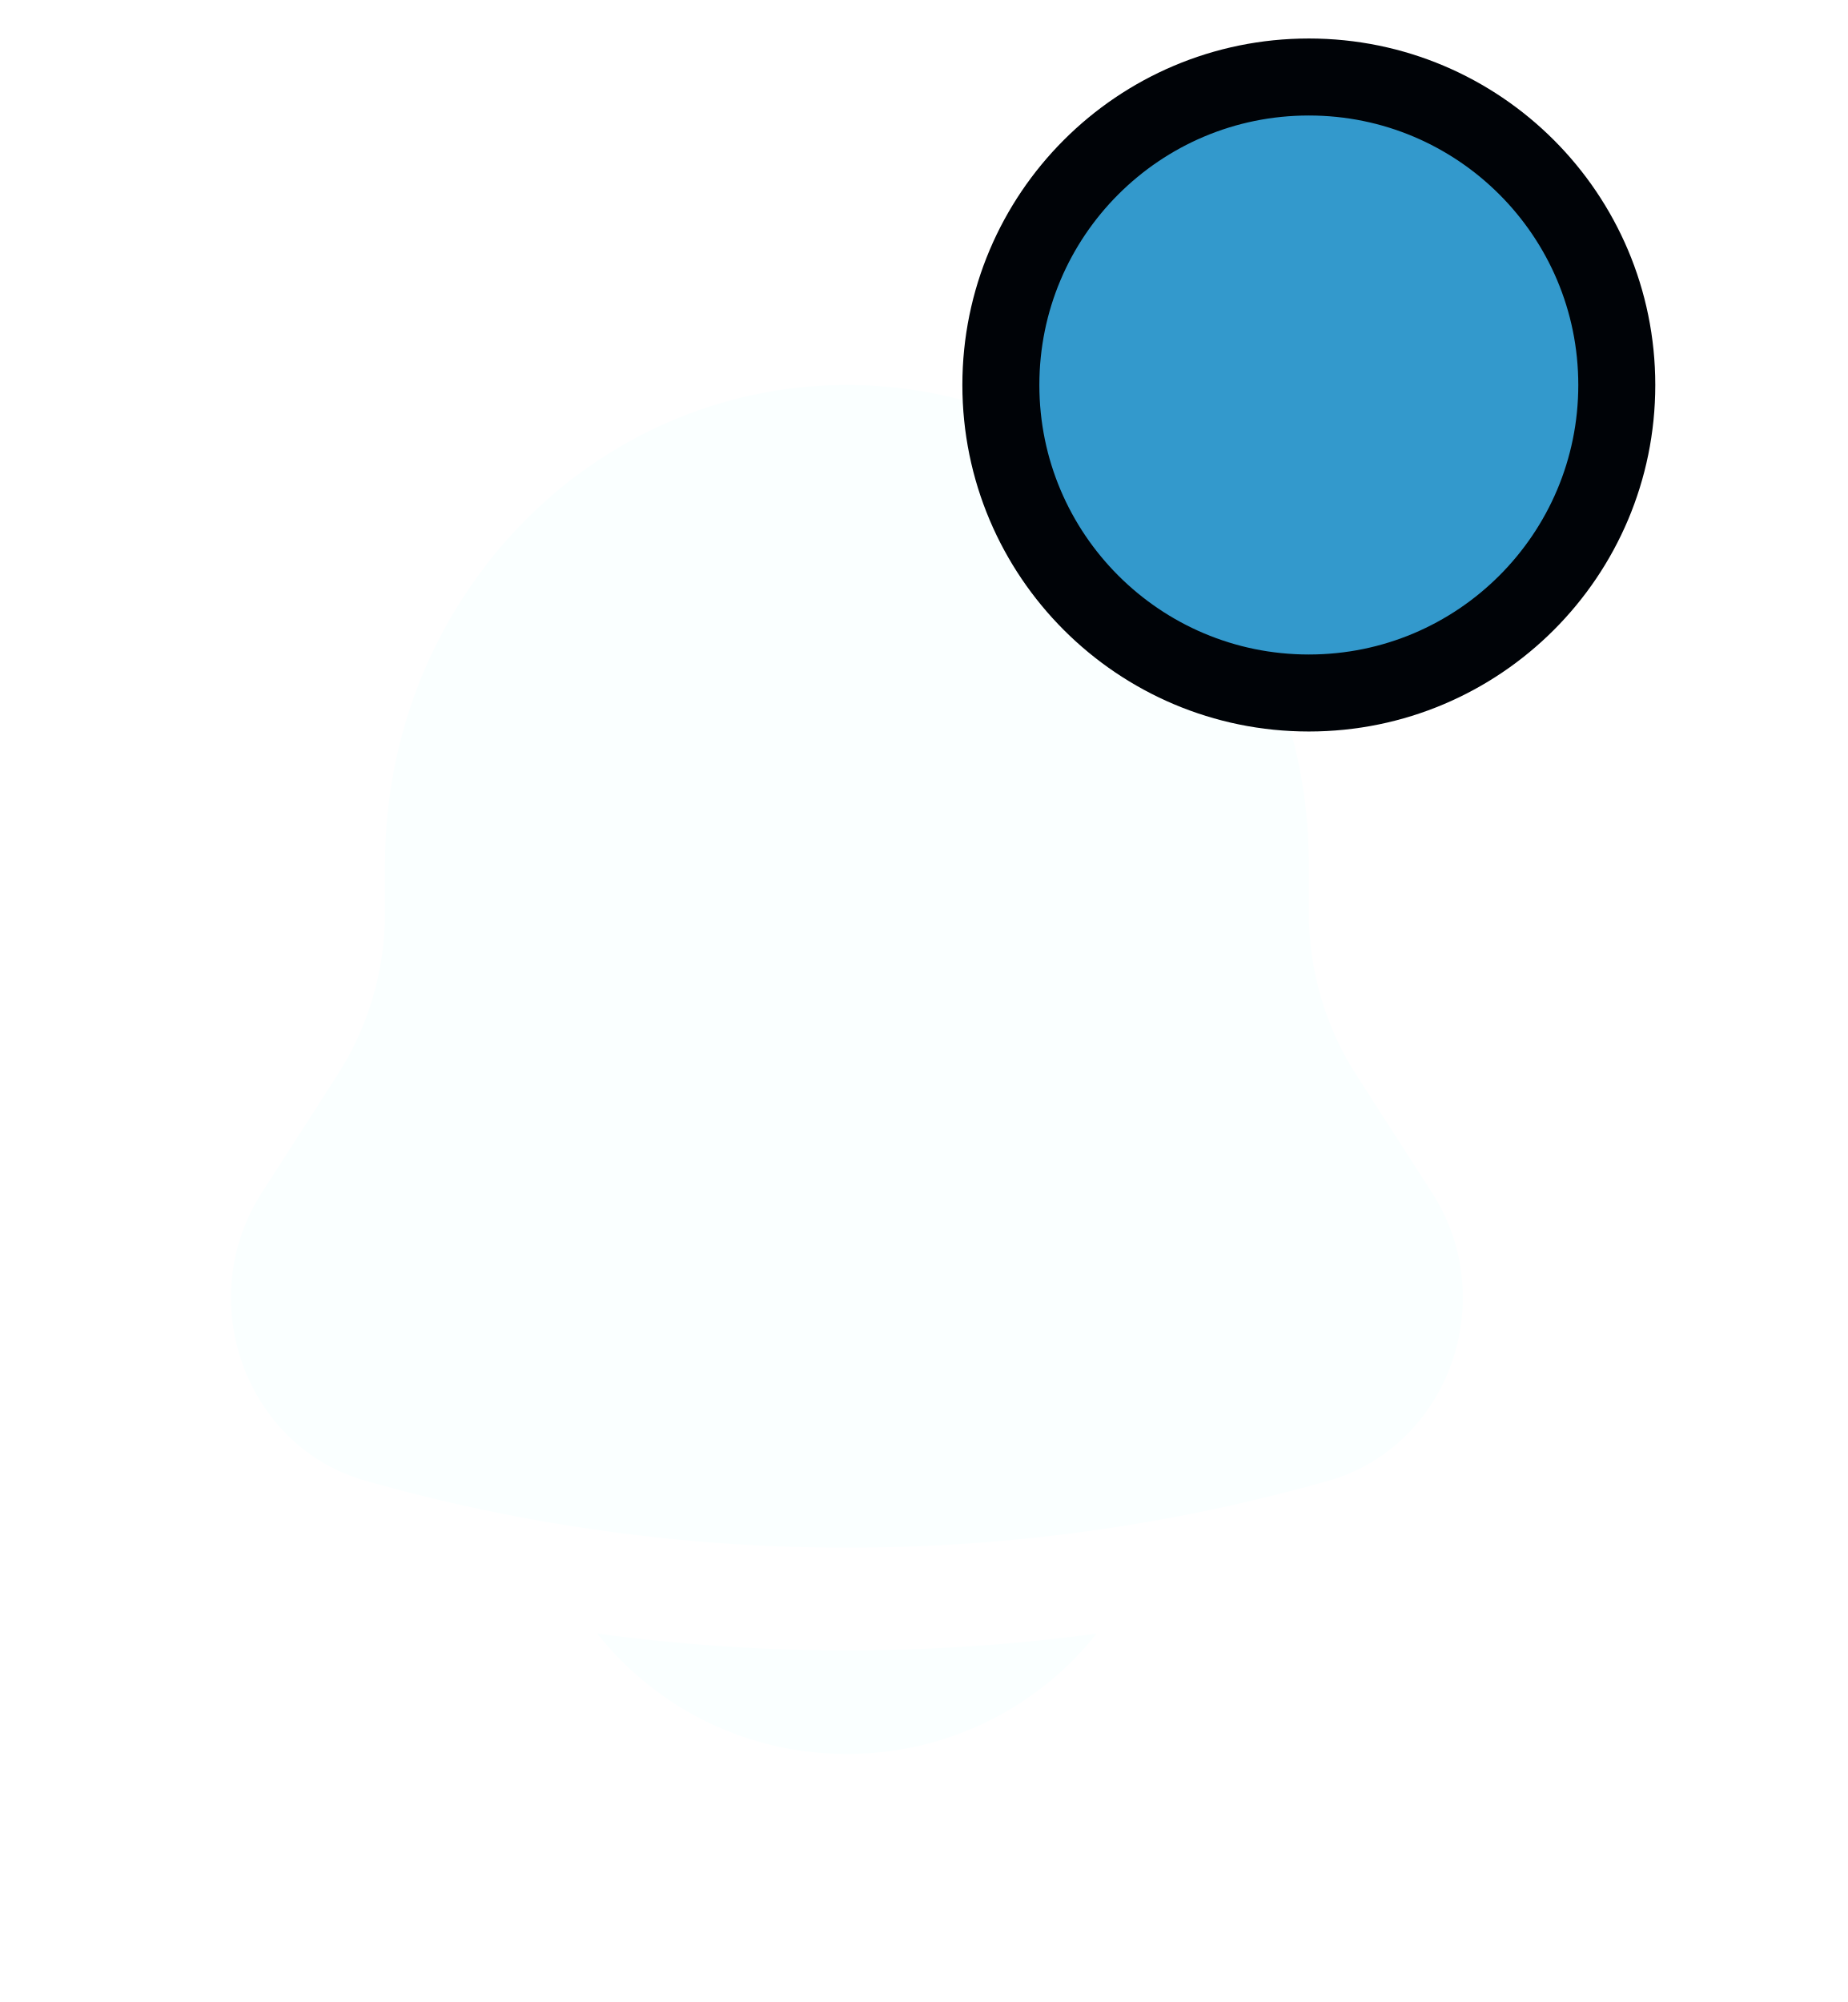
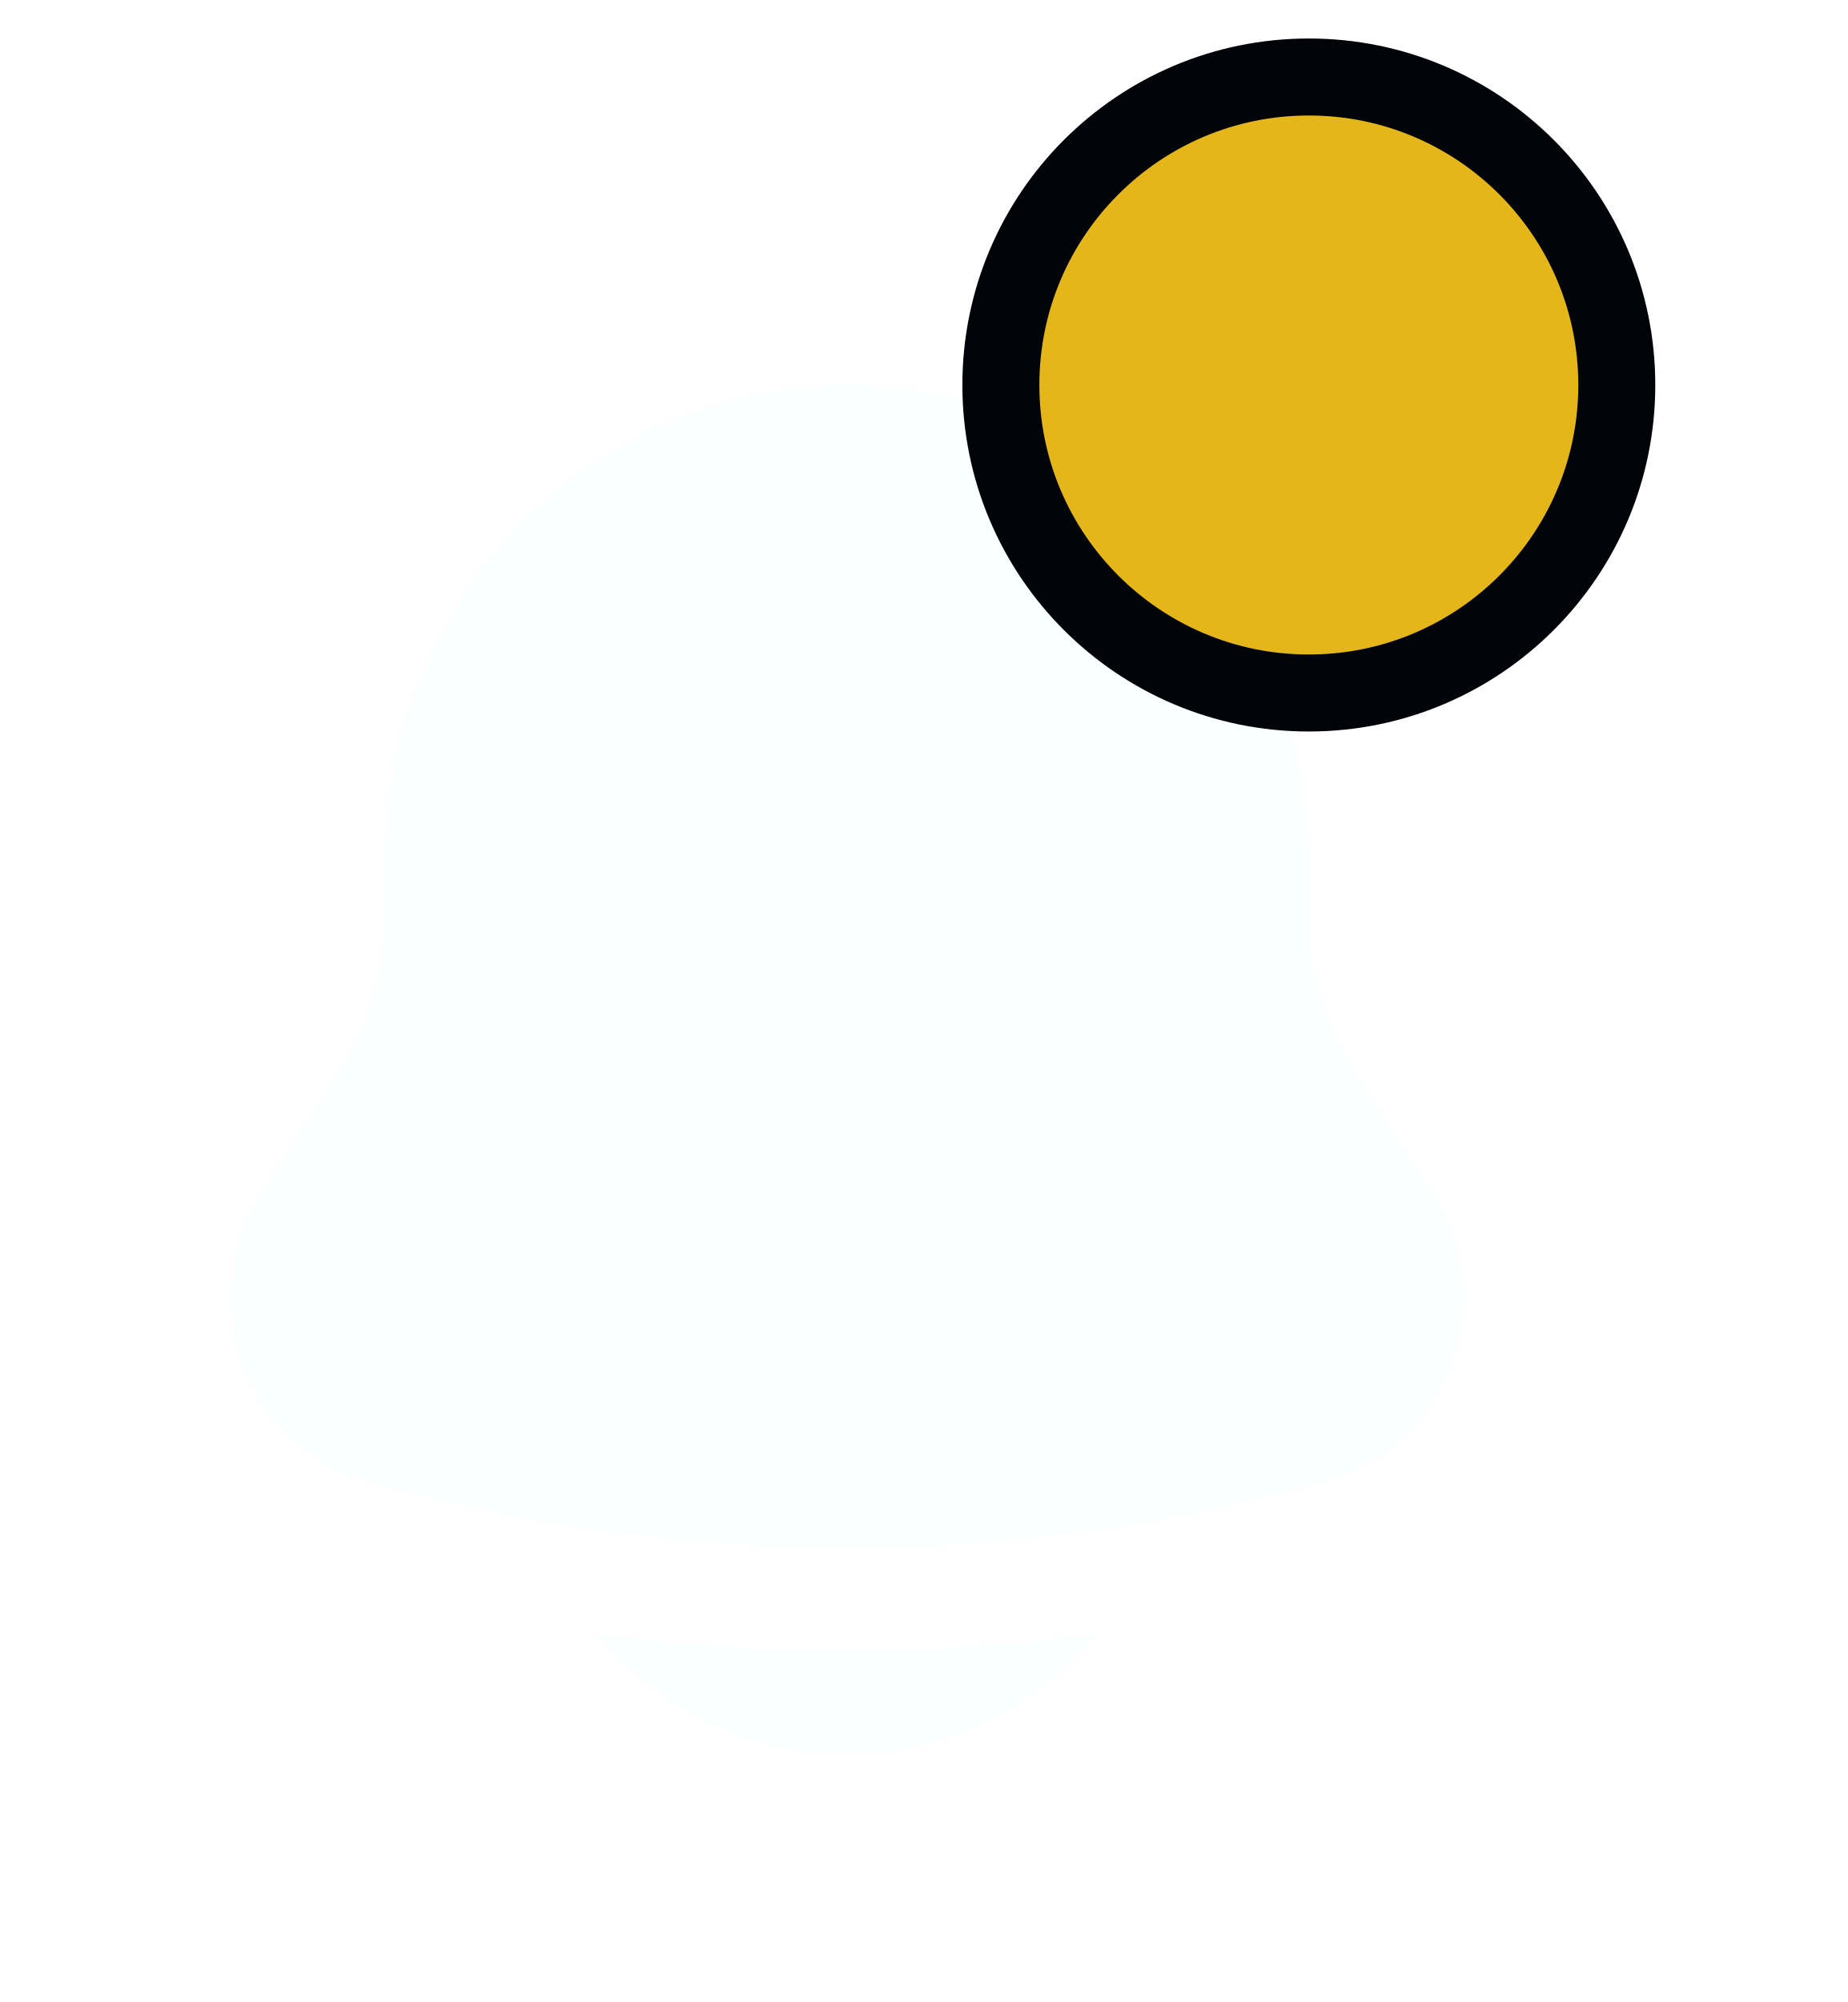
<svg xmlns="http://www.w3.org/2000/svg" width="24" height="26" viewBox="0 0 24 26" fill="none">
  <g id="solar:bell-bold">
    <g id="Group 1">
      <path id="Vector" d="M7.757 21.215C8.144 21.704 8.637 22.099 9.199 22.37C9.761 22.64 10.376 22.78 11 22.778C11.624 22.78 12.239 22.64 12.801 22.37C13.363 22.099 13.856 21.704 14.243 21.215C12.091 21.507 9.909 21.507 7.757 21.215ZM17 11.222V11.848C17 12.599 17.213 13.333 17.615 13.958L18.6 15.49C19.499 16.889 18.812 18.79 17.249 19.232C13.163 20.389 8.837 20.389 4.751 19.232C3.188 18.79 2.501 16.889 3.4 15.49L4.385 13.958C4.788 13.328 5.002 12.596 5.001 11.848V11.222C5.001 7.786 7.687 5 11 5C14.313 5 17 7.786 17 11.222Z" fill="#FAFFFF" />
-       <circle id="Ellipse 1" cx="17" cy="5" r="4" fill="#3399CC" stroke="#000307" />
+       <circle id="Ellipse 1" cx="17" cy="5" r="4" fill="#E4B61A" stroke="#000307" />
    </g>
  </g>
</svg>
